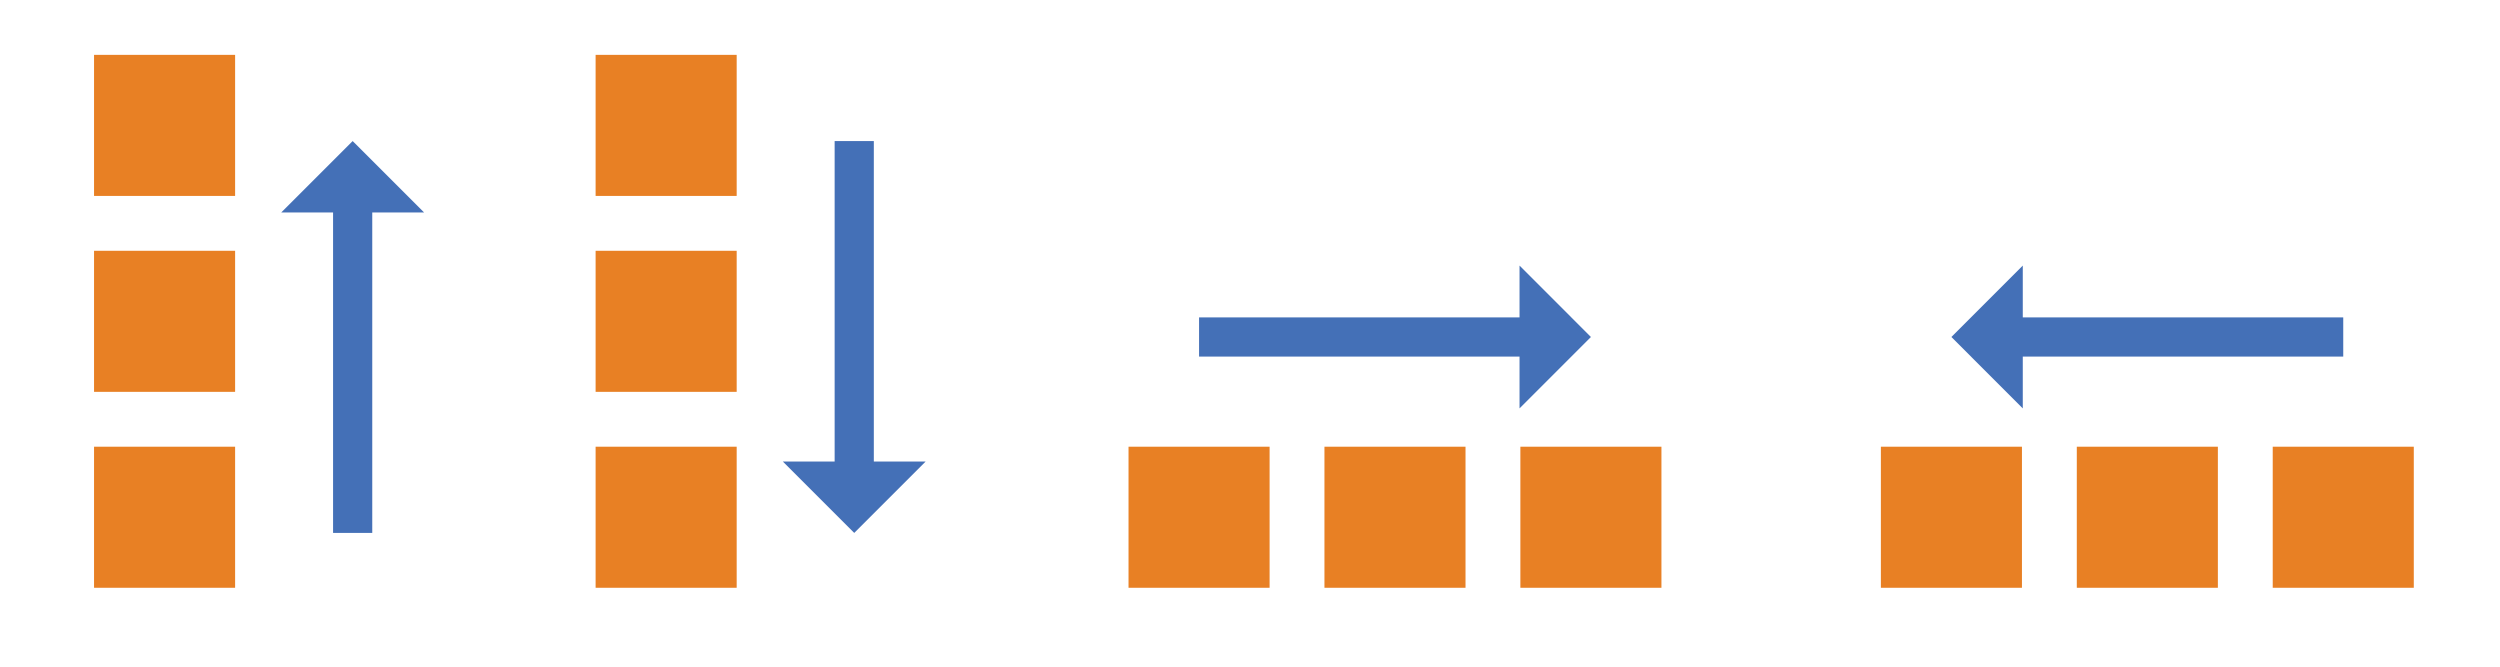
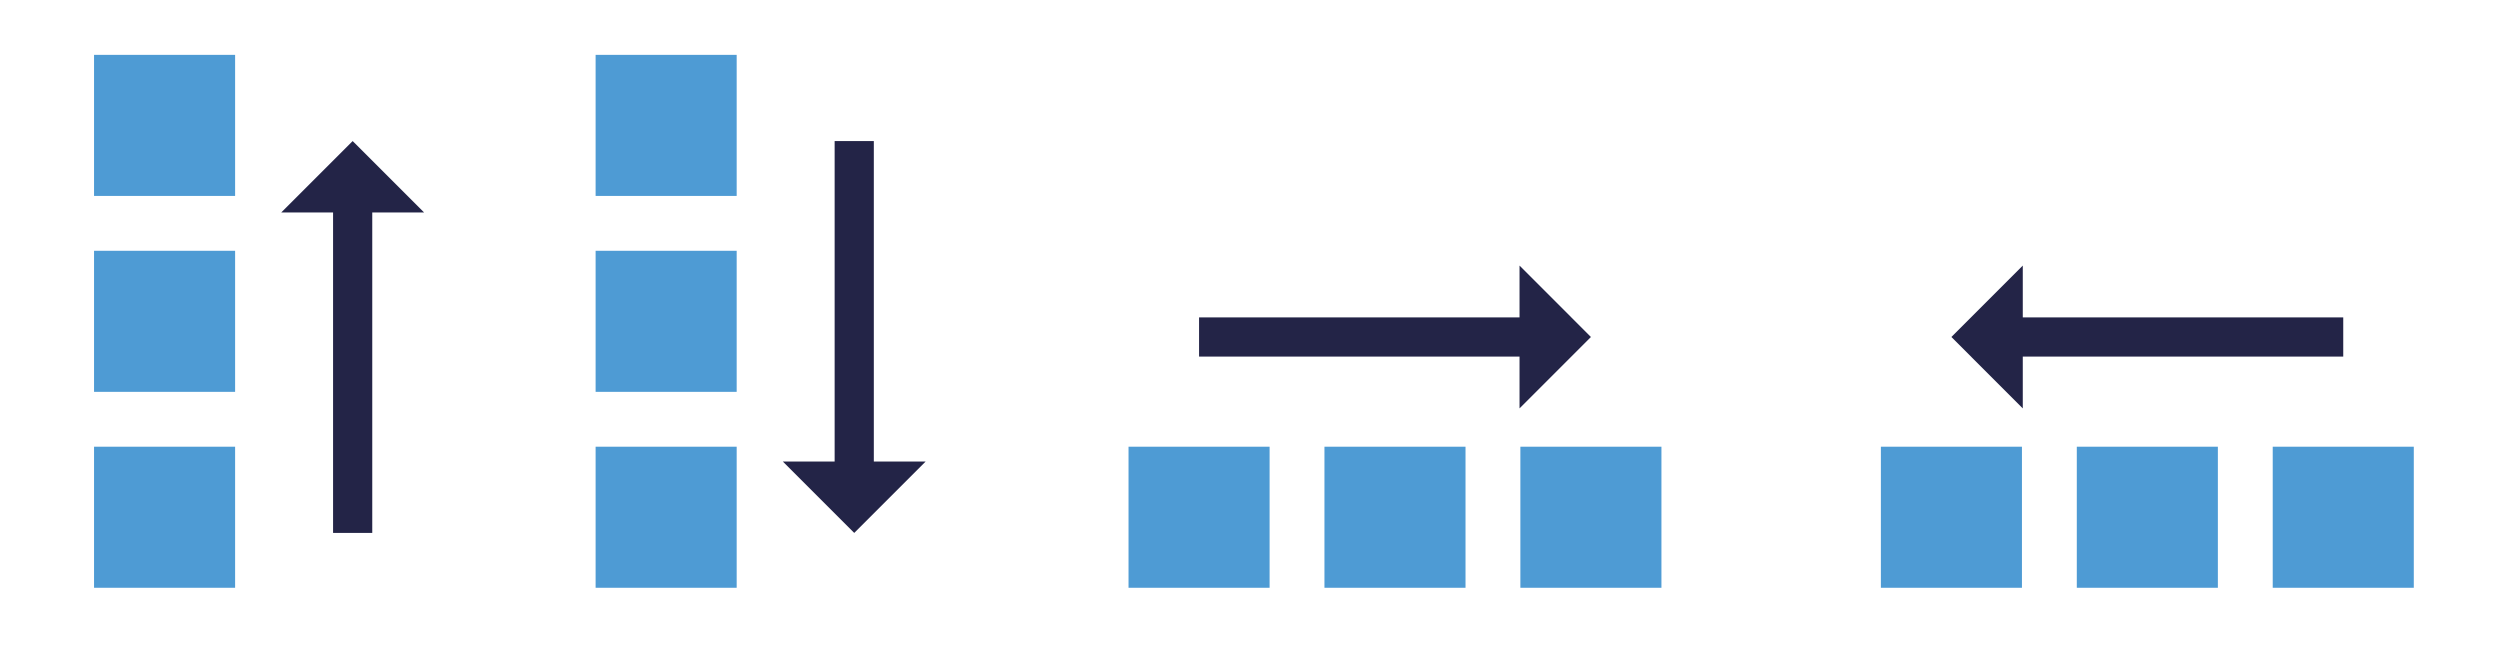
<svg xmlns="http://www.w3.org/2000/svg" version="1.1" id="Layer_1" x="0px" y="0px" width="319px" height="85px" viewBox="0 0 319 85" enable-background="new 0 0 319 85" xml:space="preserve">
-   <rect x="12" y="7" fill="#E88024" width="18" height="18" />
-   <rect x="12" y="32" fill="#E88024" width="18" height="18" />
-   <rect x="12" y="57" fill="#E88024" width="18" height="18" />
-   <rect x="76" y="7" fill="#E88024" width="18" height="18" />
-   <rect x="76" y="32" fill="#E88024" width="18" height="18" />
-   <rect x="76" y="57" fill="#E88024" width="18" height="18" />
-   <rect x="194" y="57" fill="#E88024" width="18" height="18" />
-   <rect x="169" y="57" fill="#E88024" width="18" height="18" />
-   <rect x="144" y="57" fill="#E88024" width="18" height="18" />
-   <rect x="290" y="57" fill="#E88024" width="18" height="18" />
-   <rect x="265" y="57" fill="#E88024" width="18" height="18" />
-   <rect x="240" y="57" fill="#E88024" width="18" height="18" />
+   <rect x="12" y="7" fill="#4e9bd4" width="18" height="18" />
+   <rect x="12" y="32" fill="#4e9bd4" width="18" height="18" />
+   <rect x="12" y="57" fill="#4e9bd4" width="18" height="18" />
+   <rect x="76" y="7" fill="#4e9bd4" width="18" height="18" />
+   <rect x="76" y="32" fill="#4e9bd4" width="18" height="18" />
+   <rect x="76" y="57" fill="#4e9bd4" width="18" height="18" />
+   <rect x="194" y="57" fill="#4e9bd4" width="18" height="18" />
+   <rect x="169" y="57" fill="#4e9bd4" width="18" height="18" />
+   <rect x="144" y="57" fill="#4e9bd4" width="18" height="18" />
+   <rect x="290" y="57" fill="#4e9bd4" width="18" height="18" />
+   <rect x="265" y="57" fill="#4e9bd4" width="18" height="18" />
+   <rect x="240" y="57" fill="#4e9bd4" width="18" height="18" />
  <g>
    <g>
-       <line fill="none" stroke="#4470B7" stroke-width="5" stroke-miterlimit="10" x1="45" y1="68" x2="45" y2="25.888" />
+       <line fill="none" stroke="#232447" stroke-width="5" stroke-miterlimit="10" x1="45" y1="68" x2="45" y2="25.888" />
      <g>
-         <polygon fill="#4470B7" points="35.889,27.109 54.111,27.109 45,18    " />
+         <polygon fill="#232447" points="35.889,27.109 54.111,27.109 45,18    " />
      </g>
    </g>
  </g>
  <g>
    <g>
-       <line fill="none" stroke="#4470B7" stroke-width="5" stroke-miterlimit="10" x1="109" y1="18" x2="109" y2="60.112" />
+       <line fill="none" stroke="#232447" stroke-width="5" stroke-miterlimit="10" x1="109" y1="18" x2="109" y2="60.112" />
      <g>
-         <polygon fill="#4470B7" points="118.111,58.891 99.889,58.891 109,68    " />
+         <polygon fill="#232447" points="118.111,58.891 99.889,58.891 109,68    " />
      </g>
    </g>
  </g>
  <g>
    <g>
-       <line fill="none" stroke="#4470B7" stroke-width="5" stroke-miterlimit="10" x1="153.001" y1="43" x2="195.113" y2="43" />
+       <line fill="none" stroke="#232447" stroke-width="5" stroke-miterlimit="10" x1="153.001" y1="43" x2="195.113" y2="43" />
      <g>
-         <polygon fill="#4470B7" points="193.892,33.889 193.892,52.111 203.001,43    " />
+         <polygon fill="#232447" points="193.892,33.889 193.892,52.111 203.001,43    " />
      </g>
    </g>
  </g>
  <g>
    <g>
-       <line fill="none" stroke="#4470B7" stroke-width="5" stroke-miterlimit="10" x1="298.998" y1="43" x2="256.886" y2="43" />
+       <line fill="none" stroke="#232447" stroke-width="5" stroke-miterlimit="10" x1="298.998" y1="43" x2="256.886" y2="43" />
      <g>
-         <polygon fill="#4470B7" points="258.107,52.111 258.107,33.888 248.998,43    " />
+         <polygon fill="#232447" points="258.107,52.111 258.107,33.888 248.998,43    " />
      </g>
    </g>
  </g>
</svg>
